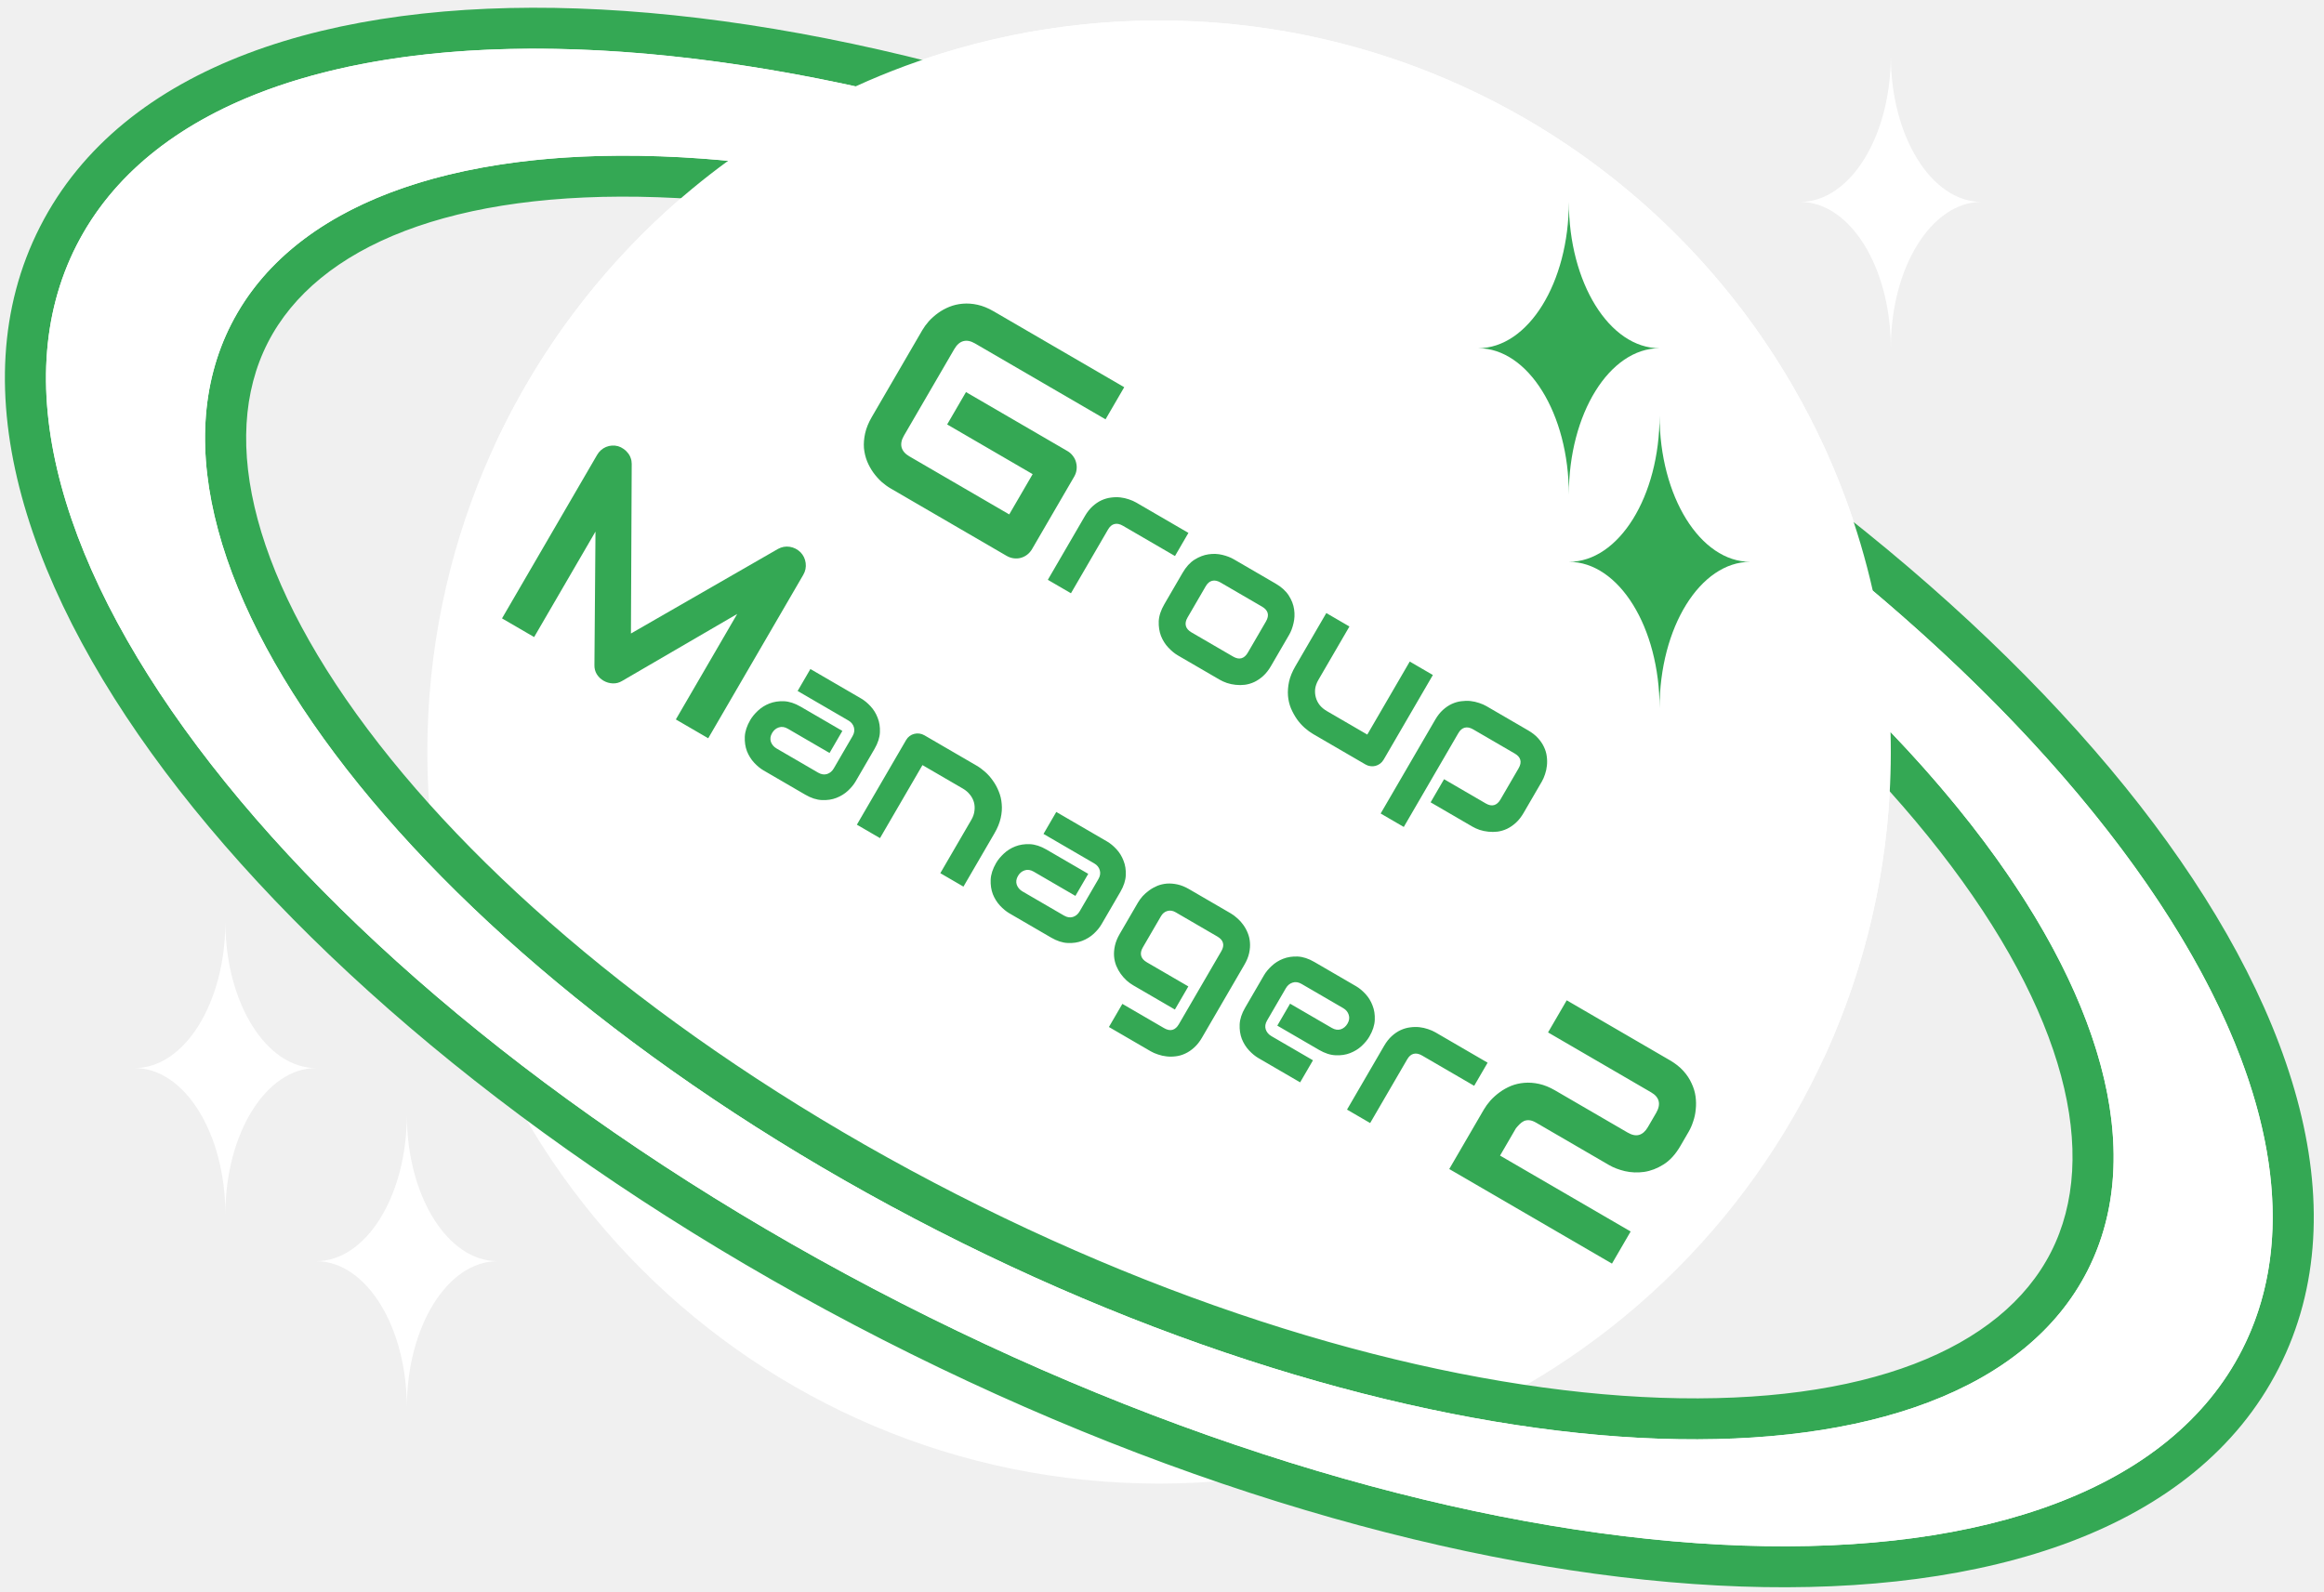
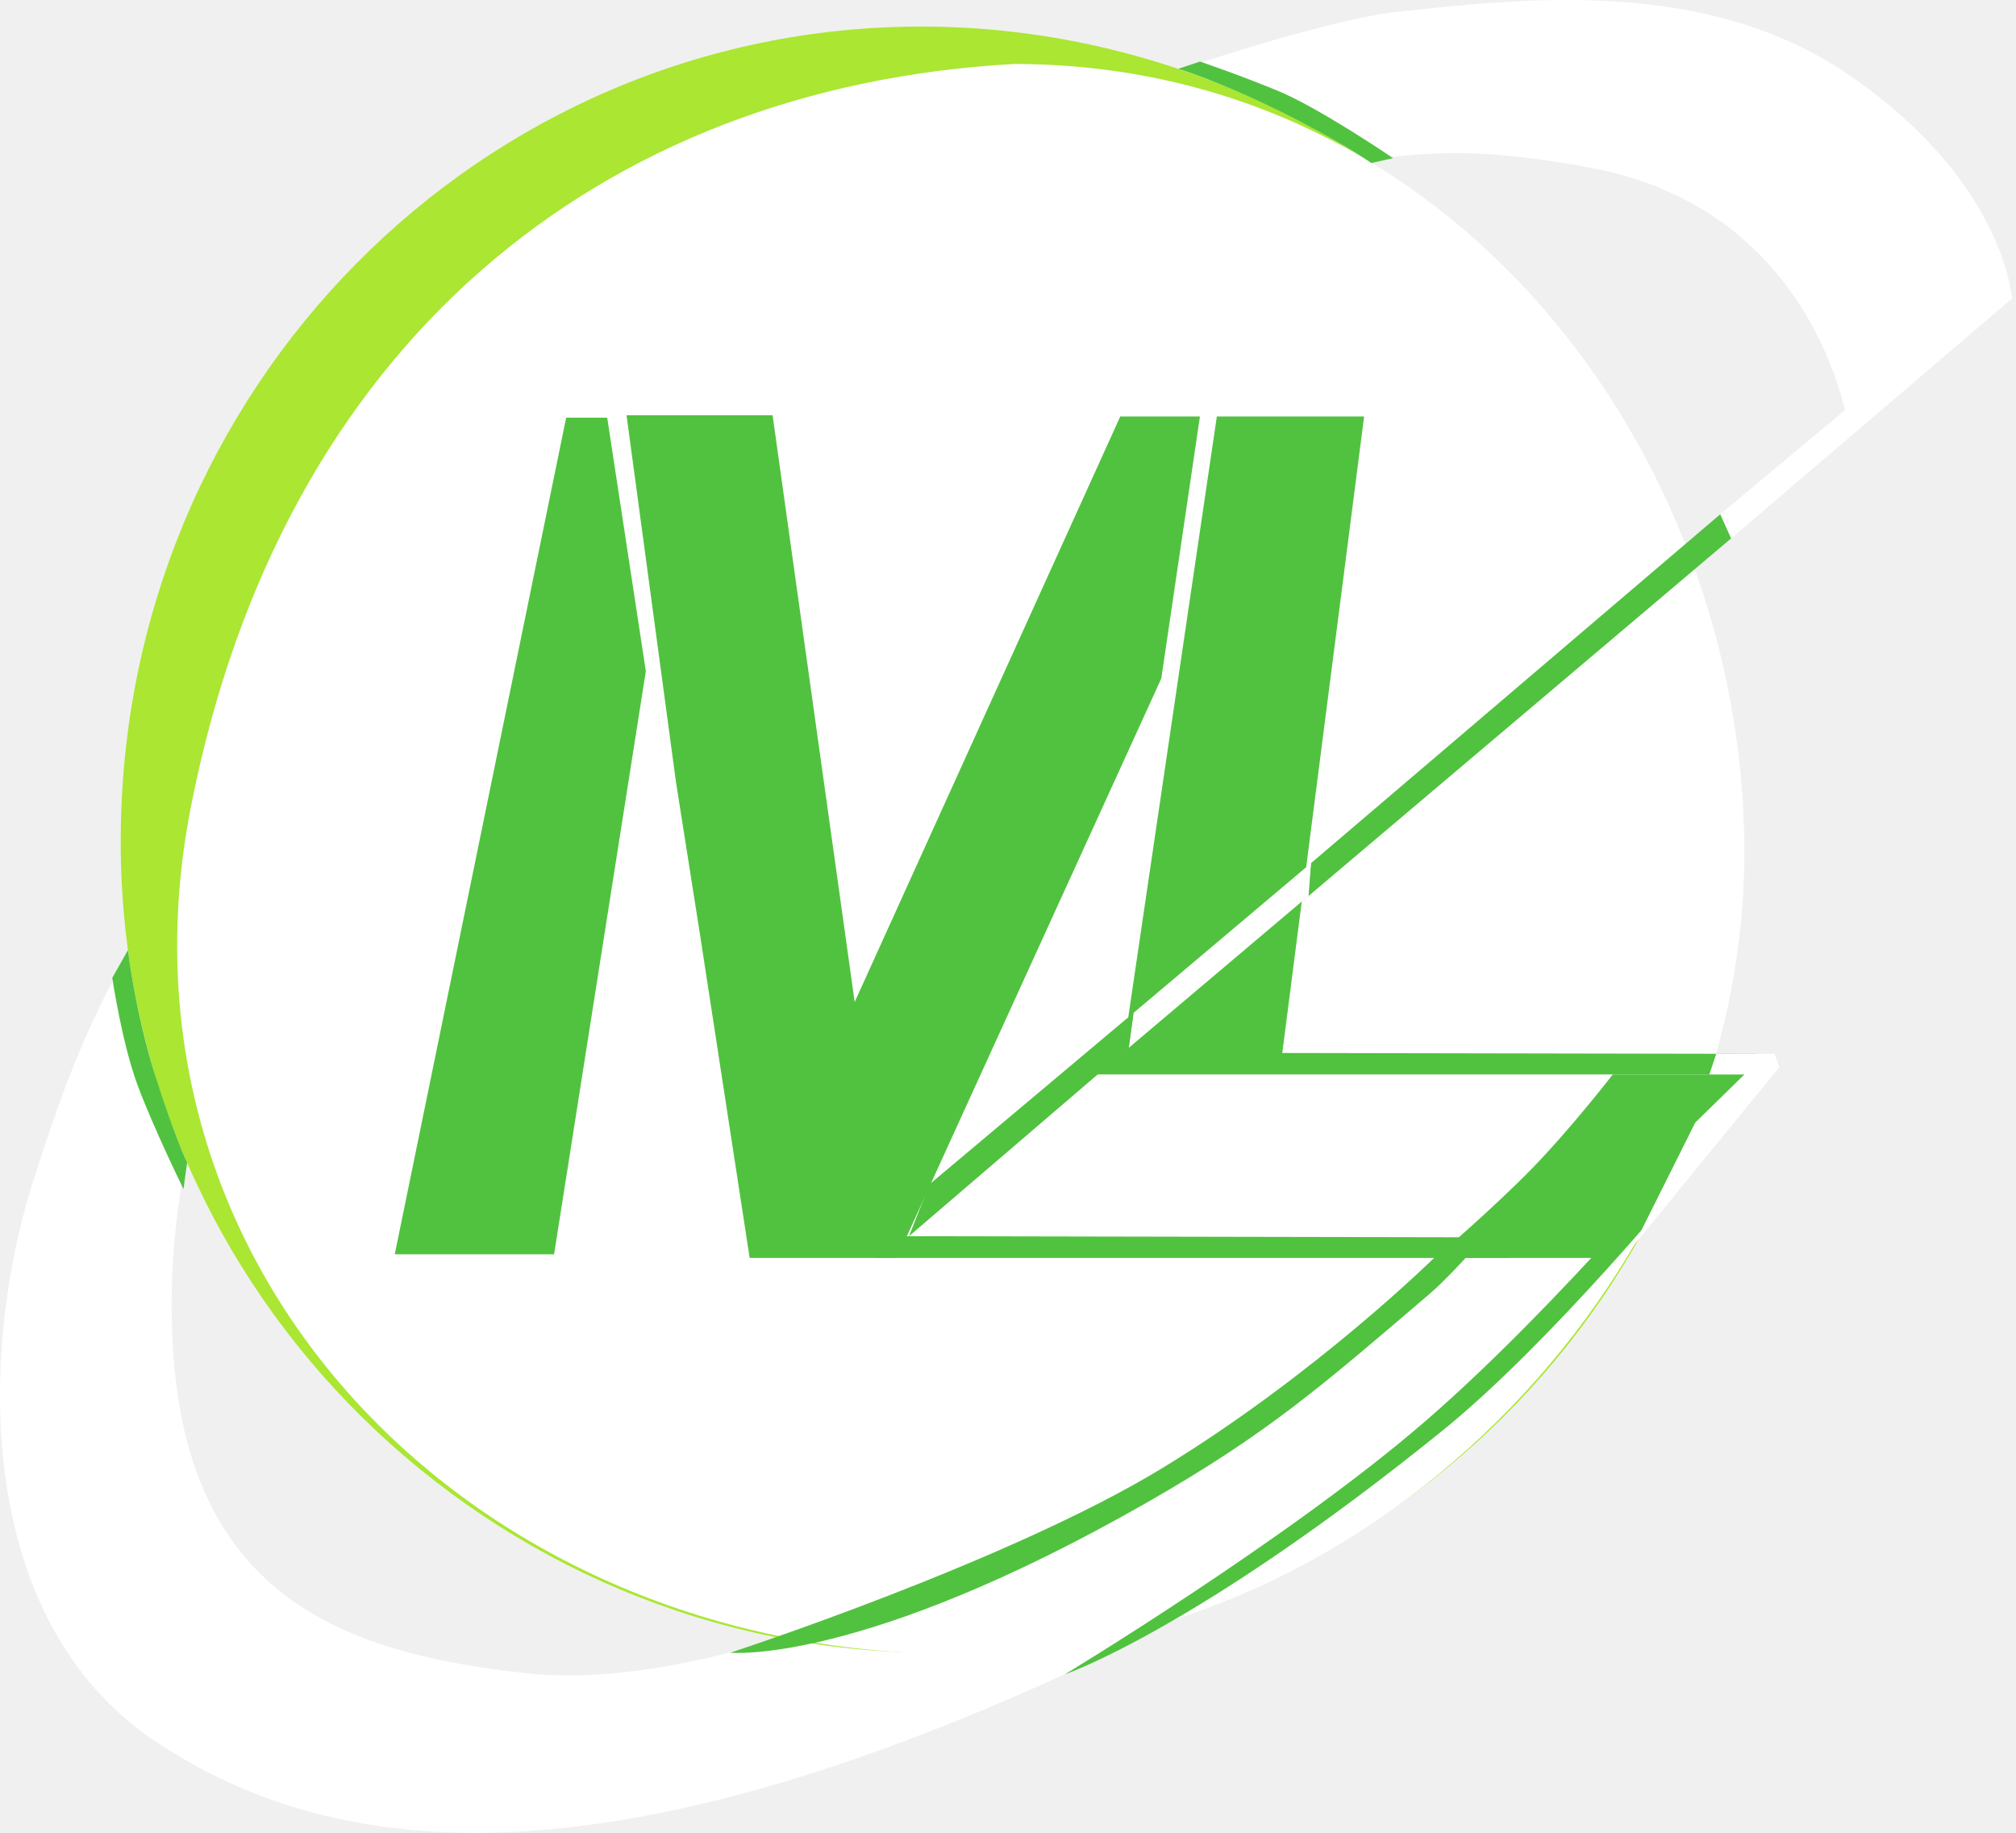
- <svg xmlns="http://www.w3.org/2000/svg" width="794" height="544" viewBox="0 0 794 544" fill="none">
-   <g clip-path="url(#clip0_99_1722)">
-     <circle cx="396" cy="257" r="250" fill="white" />
-     <mask id="path-2-outside-1_99_1722" maskUnits="userSpaceOnUse" x="-80.833" y="-107.833" width="954.225" height="760.932" fill="black">
-       <rect fill="white" x="-80.833" y="-107.833" width="954.225" height="760.932" />
-       <path fill-rule="evenodd" clip-rule="evenodd" d="M307.929 445.347C512.236 549.579 717.33 556.705 766.021 461.264C814.712 365.824 688.561 203.958 484.255 99.727C279.948 -4.504 74.854 -11.63 26.163 83.81C-22.528 179.251 103.623 341.116 307.929 445.347ZM320.524 420.66C495.644 510.001 671.439 516.109 713.174 434.303C754.909 352.497 646.78 213.755 471.66 124.414C296.54 35.073 120.745 28.965 79.01 110.771C37.275 192.577 145.404 331.319 320.524 420.66Z" />
-     </mask>
-     <path fill-rule="evenodd" clip-rule="evenodd" d="M307.929 445.347C512.236 549.579 717.33 556.705 766.021 461.264C814.712 365.824 688.561 203.958 484.255 99.727C279.948 -4.504 74.854 -11.63 26.163 83.81C-22.528 179.251 103.623 341.116 307.929 445.347ZM320.524 420.66C495.644 510.001 671.439 516.109 713.174 434.303C754.909 352.497 646.78 213.755 471.66 124.414C296.54 35.073 120.745 28.965 79.01 110.771C37.275 192.577 145.404 331.319 320.524 420.66Z" fill="white" />
-     <path d="M753.55 454.902C733.142 494.906 677.494 517.029 595.817 514.191C515.389 511.397 415.041 484.276 314.291 432.877L301.567 457.818C405.124 510.65 509.476 539.208 594.845 542.174C678.965 545.097 750.21 523.063 778.492 467.627L753.55 454.902ZM477.892 112.198C578.642 163.597 659.499 228.923 708.969 292.398C759.208 356.859 773.959 414.898 753.55 454.902L778.492 467.627C806.774 412.19 782.796 341.576 731.054 275.186C678.545 207.811 594.174 140.088 490.617 87.256L477.892 112.198ZM38.634 90.172C59.042 50.169 114.69 28.045 196.367 30.883C276.795 33.678 377.143 60.798 477.892 112.198L490.617 87.256C387.06 34.425 282.708 5.867 197.339 2.9C113.219 -0.023 41.974 22.011 13.692 77.448L38.634 90.172ZM314.291 432.877C213.542 381.477 132.685 316.152 83.215 252.676C32.976 188.215 18.225 130.176 38.634 90.172L13.692 77.448C-14.59 132.885 9.388 203.499 61.13 269.888C113.639 337.263 198.01 404.987 301.567 457.818L314.291 432.877ZM700.703 427.941C683.773 461.128 637.188 480.097 567.354 477.67C498.769 475.287 413.042 452.144 326.886 408.189L314.162 433.131C403.125 478.518 492.856 503.099 566.382 505.654C638.66 508.165 700.841 489.285 725.645 440.666L700.703 427.941ZM465.298 136.885C551.454 180.84 620.509 236.661 662.695 290.79C705.649 345.905 717.634 394.755 700.703 427.941L725.645 440.666C750.449 392.046 729.237 330.622 684.78 273.578C639.555 215.55 566.986 157.33 478.022 111.943L465.298 136.885ZM91.481 117.133C108.411 83.947 154.996 64.978 224.83 67.404C293.415 69.787 379.142 92.931 465.298 136.885L478.022 111.943C389.059 66.557 299.328 41.976 225.802 39.421C153.524 36.91 91.343 55.789 66.539 104.409L91.481 117.133ZM326.886 408.189C240.73 364.235 171.675 308.413 129.489 254.284C86.535 199.169 74.55 150.32 91.481 117.133L66.539 104.409C41.735 153.028 62.947 214.453 107.404 271.496C152.629 329.525 225.198 387.744 314.162 433.131L326.886 408.189Z" fill="#34A854" mask="url(#path-2-outside-1_99_1722)" />
-     <path fill-rule="evenodd" clip-rule="evenodd" d="M248.774 54.948C214.545 79.891 186.897 113.355 168.882 152.515L396 257L623.119 361.485C639.313 326.285 646.947 288.167 645.906 250.152C709.767 316.758 738.014 385.615 713.174 434.303C671.439 516.109 495.644 510.001 320.524 420.66C145.404 331.319 37.275 192.577 79.01 110.771C102.119 65.474 166.332 47.131 248.774 54.948ZM292.31 29.517C164.309 1.504 59.211 19.032 26.163 83.81C-22.528 179.251 103.623 341.116 307.929 445.347C512.236 549.578 717.33 556.705 766.021 461.264C800.6 393.485 746.997 292.203 639.843 201.855C637.432 191.196 634.312 180.649 630.479 170.285C607.481 108.098 560.721 57.593 500.485 29.881C440.25 2.17 371.473 -0.478 309.285 22.521C303.523 24.651 297.862 26.986 292.31 29.517Z" fill="white" />
-     <path d="M241.965 252.292L230.905 245.862L251.866 209.813L212.501 232.732C211.516 233.326 210.456 233.595 209.322 233.538C208.216 233.497 207.17 233.19 206.185 232.618C205.228 232.061 204.459 231.313 203.876 230.372C203.322 229.447 203.059 228.409 203.088 227.259L203.449 181.662L182.489 217.71L171.514 211.328L203.986 155.483C204.722 154.217 205.742 153.304 207.047 152.744C208.379 152.201 209.749 152.113 211.155 152.478C211.828 152.681 212.443 152.983 213.001 153.383C213.576 153.754 214.065 154.208 214.469 154.744C214.917 155.269 215.252 155.859 215.473 156.514C215.711 157.142 215.829 157.813 215.827 158.528L215.561 216.493L265.806 187.588C267.075 186.895 268.403 186.65 269.79 186.854C271.206 187.075 272.443 187.7 273.501 188.73C274.486 189.755 275.073 190.98 275.26 192.407C275.447 193.834 275.172 195.18 274.436 196.447L241.965 252.292ZM292.333 267.02C291.696 268.114 290.815 269.187 289.688 270.24C288.572 271.272 287.261 272.082 285.753 272.67C284.278 273.249 282.629 273.497 280.807 273.413C279.005 273.341 277.111 272.728 275.126 271.574L260.872 263.286C259.778 262.65 258.704 261.768 257.652 260.641C256.619 259.525 255.804 258.224 255.204 256.737C254.637 255.241 254.389 253.593 254.461 251.791C254.544 249.969 255.163 248.065 256.318 246.079C256.954 244.985 257.836 243.912 258.963 242.859C260.09 241.806 261.391 240.99 262.867 240.411C264.374 239.824 266.029 239.566 267.831 239.638C269.653 239.721 271.557 240.34 273.542 241.495L287.796 249.783L283.414 257.32L269.16 249.032C268.086 248.408 267.061 248.259 266.085 248.586C265.12 248.892 264.355 249.532 263.789 250.505C263.189 251.538 263.052 252.543 263.379 253.519C263.738 254.487 264.383 255.242 265.315 255.784L279.508 264.037C280.582 264.661 281.601 264.82 282.566 264.513C283.531 264.206 284.296 263.567 284.861 262.594L291.276 251.562C291.877 250.528 292.03 249.519 291.735 248.535C291.46 247.562 290.836 246.792 289.864 246.227L272.51 236.136L276.875 228.629L294.229 238.72C295.323 239.356 296.386 240.232 297.418 241.347C298.471 242.474 299.281 243.786 299.848 245.281C300.448 246.769 300.706 248.423 300.622 250.245C300.55 252.047 299.937 253.941 298.783 255.927L292.333 267.02ZM329.163 302.994L321.261 298.399L331.864 280.164C332.465 279.131 332.818 278.103 332.925 277.08C333.064 276.049 333 275.063 332.734 274.122C332.467 273.181 332.007 272.317 331.353 271.53C330.731 270.735 329.944 270.06 328.992 269.506L315.163 261.466L300.655 286.418L292.753 281.823L309.577 252.89C309.895 252.343 310.29 251.895 310.764 251.547C311.249 251.179 311.775 250.928 312.34 250.796C312.916 250.643 313.507 250.607 314.111 250.687C314.715 250.767 315.29 250.966 315.837 251.284L333.647 261.64C334.64 262.217 335.619 262.935 336.583 263.794C337.568 264.665 338.45 265.666 339.229 266.797C340.041 267.919 340.709 269.148 341.234 270.484C341.791 271.811 342.126 273.239 342.239 274.769C342.385 276.291 342.268 277.89 341.889 279.568C341.51 281.245 340.803 282.975 339.766 284.758L329.163 302.994ZM376.336 315.864C375.7 316.958 374.818 318.031 373.691 319.084C372.576 320.116 371.264 320.926 369.757 321.514C368.282 322.093 366.633 322.341 364.811 322.257C363.009 322.186 361.115 321.572 359.129 320.418L344.876 312.13C343.781 311.494 342.708 310.612 341.655 309.485C340.623 308.37 339.807 307.068 339.208 305.581C338.641 304.085 338.393 302.437 338.465 300.635C338.548 298.813 339.167 296.909 340.322 294.923C340.958 293.829 341.84 292.756 342.967 291.703C344.094 290.65 345.395 289.835 346.87 289.256C348.378 288.668 350.033 288.41 351.834 288.482C353.657 288.565 355.56 289.184 357.546 290.339L371.8 298.627L367.417 306.164L353.164 297.876C352.09 297.252 351.065 297.103 350.088 297.43C349.124 297.737 348.359 298.376 347.793 299.349C347.192 300.382 347.055 301.387 347.382 302.363C347.741 303.331 348.387 304.086 349.319 304.628L363.512 312.881C364.586 313.505 365.605 313.664 366.57 313.357C367.534 313.05 368.299 312.411 368.865 311.438L375.28 300.406C375.88 299.373 376.033 298.364 375.738 297.379C375.464 296.406 374.84 295.636 373.868 295.071L356.514 284.98L360.879 277.474L378.232 287.564C379.327 288.2 380.39 289.076 381.422 290.191C382.475 291.319 383.285 292.63 383.852 294.126C384.451 295.613 384.709 297.267 384.626 299.09C384.554 300.891 383.941 302.785 382.786 304.771L376.336 315.864ZM410.66 354.61C409.871 355.967 408.992 357.083 408.023 357.957C407.042 358.85 406.033 359.538 404.994 360.018C403.944 360.519 402.879 360.835 401.799 360.967C400.708 361.118 399.641 361.135 398.598 361.017C397.576 360.91 396.592 360.69 395.647 360.358C394.71 360.057 393.867 359.689 393.117 359.253L378.863 350.965L383.458 343.063L397.712 351.351C398.785 351.975 399.745 352.167 400.59 351.926C401.435 351.686 402.157 351.049 402.758 350.015L417.267 325.063C417.867 324.03 418.058 323.097 417.837 322.264C417.628 321.41 416.987 320.672 415.913 320.047L401.659 311.759C400.687 311.194 399.74 311.05 398.819 311.328C397.91 311.586 397.191 312.17 396.661 313.082L390.44 323.78C389.839 324.813 389.654 325.763 389.883 326.628C390.111 327.493 390.753 328.232 391.806 328.844L405.999 337.097L401.405 344.999L387.151 336.711C386.401 336.275 385.658 335.735 384.922 335.09C384.197 334.424 383.525 333.668 382.907 332.82C382.308 331.984 381.799 331.064 381.379 330.061C380.971 329.038 380.719 327.956 380.623 326.815C380.539 325.655 380.637 324.437 380.917 323.163C381.209 321.869 381.749 320.543 382.538 319.186L388.759 308.487C389.195 307.738 389.735 306.995 390.38 306.258C391.046 305.534 391.796 304.872 392.632 304.274C393.48 303.655 394.405 303.136 395.409 302.716C396.432 302.308 397.514 302.056 398.654 301.96C399.815 301.876 401.032 301.973 402.306 302.253C403.581 302.533 404.896 303.068 406.254 303.857L420.508 312.145C421.257 312.581 421.995 313.132 422.719 313.797C423.476 314.454 424.154 315.2 424.752 316.036C425.371 316.884 425.884 317.82 426.292 318.843C426.712 319.846 426.964 320.928 427.048 322.089C427.144 323.229 427.052 324.436 426.772 325.711C426.492 326.985 425.958 328.3 425.168 329.658L410.66 354.61ZM467.854 354.233C467.218 355.328 466.336 356.401 465.209 357.454C464.093 358.486 462.782 359.296 461.275 359.883C459.799 360.462 458.15 360.71 456.328 360.627C454.526 360.555 452.633 359.942 450.647 358.787L436.393 350.499L440.758 342.993L455.012 351.281C456.086 351.905 457.105 352.064 458.07 351.757C459.046 351.43 459.817 350.78 460.382 349.808C460.983 348.774 461.12 347.77 460.793 346.793C460.486 345.829 459.867 345.075 458.935 344.534L444.681 336.246C443.607 335.621 442.582 335.472 441.606 335.799C440.641 336.106 439.876 336.746 439.311 337.718L432.896 348.751C432.283 349.804 432.13 350.813 432.437 351.778C432.764 352.754 433.414 353.525 434.386 354.091L448.579 362.343L444.197 369.881L429.943 361.593C428.849 360.956 427.776 360.075 426.723 358.948C425.691 357.832 424.875 356.531 424.275 355.044C423.708 353.548 423.46 351.899 423.532 350.097C423.616 348.275 424.235 346.371 425.389 344.386L431.839 333.293C432.475 332.199 433.351 331.135 434.467 330.103C435.594 329.05 436.895 328.235 438.37 327.655C439.878 327.068 441.532 326.81 443.334 326.882C445.156 326.965 447.06 327.584 449.046 328.739L463.3 337.027C464.394 337.663 465.457 338.539 466.49 339.654C467.542 340.781 468.352 342.093 468.919 343.588C469.519 345.075 469.777 346.73 469.693 348.552C469.621 350.354 469.008 352.248 467.854 354.233ZM503.655 371.065L485.876 360.727C484.802 360.103 483.832 359.905 482.967 360.134C482.114 360.343 481.387 360.964 480.786 361.997L468.115 383.788L460.214 379.193L472.884 357.402C473.673 356.045 474.552 354.929 475.521 354.056C476.49 353.182 477.494 352.505 478.532 352.024C479.603 351.535 480.678 351.225 481.758 351.094C482.849 350.942 483.906 350.919 484.928 351.026C485.971 351.144 486.955 351.364 487.88 351.685C488.837 351.997 489.68 352.366 490.41 352.79L508.25 363.163L503.655 371.065ZM550.733 431.826L495.141 399.502L506.946 379.198C507.552 378.157 508.302 377.125 509.198 376.102C510.139 375.068 511.198 374.121 512.375 373.261C513.553 372.402 514.838 371.681 516.231 371.098C517.653 370.531 519.156 370.181 520.739 370.048C522.368 369.903 524.067 370.024 525.836 370.413C527.606 370.802 529.433 371.545 531.319 372.641L556.055 387.023C557.546 387.891 558.856 388.163 559.985 387.84C561.159 387.506 562.163 386.621 562.997 385.186L565.82 380.332C566.687 378.84 566.976 377.502 566.686 376.317C566.396 375.132 565.547 374.13 564.14 373.312L528.894 352.818L535.275 341.843L570.522 362.337C572.379 363.417 573.914 364.63 575.128 365.975C576.341 367.321 577.273 368.729 577.924 370.199C578.62 371.658 579.073 373.145 579.284 374.661C579.494 376.177 579.517 377.659 579.353 379.107C579.233 380.544 578.942 381.918 578.48 383.231C578.063 384.532 577.559 385.689 576.97 386.702L574.099 391.641C572.446 394.483 570.526 396.587 568.34 397.951C566.198 399.304 563.993 400.149 561.725 400.487C559.474 400.798 557.284 400.71 555.156 400.226C553.072 399.73 551.256 399.032 549.709 398.132L524.888 383.7C523.988 383.177 523.197 382.886 522.515 382.828C521.833 382.771 521.214 382.863 520.659 383.105C520.132 383.364 519.643 383.719 519.192 384.172C518.74 384.625 518.317 385.094 517.921 385.58L512.497 394.908L557.114 420.851L550.733 431.826Z" fill="#34A854" />
-     <path d="M352.617 187.621C352.159 188.409 351.593 189.058 350.919 189.57C350.244 190.082 349.507 190.444 348.706 190.656C347.949 190.856 347.151 190.9 346.312 190.789C345.473 190.678 344.66 190.393 343.872 189.935L304.278 166.913C303.265 166.324 302.233 165.573 301.182 164.661C300.175 163.737 299.242 162.686 298.383 161.509C297.552 160.347 296.845 159.07 296.262 157.677C295.695 156.255 295.331 154.745 295.17 153.144C295.052 151.533 295.188 149.842 295.577 148.072C295.982 146.274 296.733 144.433 297.829 142.547L315.108 112.831C315.697 111.818 316.44 110.8 317.336 109.777C318.276 108.742 319.327 107.809 320.488 106.978C321.665 106.119 322.965 105.406 324.386 104.839C325.808 104.272 327.311 103.922 328.894 103.789C330.523 103.644 332.222 103.766 333.991 104.154C335.761 104.543 337.588 105.286 339.474 106.382L384.091 132.325L377.71 143.3L333.092 117.357C331.657 116.522 330.339 116.264 329.137 116.582C327.936 116.9 326.901 117.805 326.034 119.296L308.804 148.929C307.986 150.336 307.728 151.654 308.03 152.884C308.376 154.102 309.252 155.12 310.659 155.938L344.808 175.794L352.809 162.033L323.599 145.049L330.03 133.989L364.685 154.14C365.473 154.598 366.115 155.178 366.61 155.881C367.122 156.555 367.47 157.284 367.654 158.069C367.866 158.87 367.916 159.69 367.805 160.529C367.71 161.34 367.441 162.125 367 162.885L352.617 187.621ZM401.434 190.017L383.655 179.679C382.581 179.055 381.611 178.857 380.746 179.086C379.893 179.295 379.166 179.916 378.565 180.949L365.894 202.74L357.993 198.145L370.663 176.354C371.452 174.997 372.331 173.881 373.3 173.008C374.269 172.134 375.273 171.457 376.311 170.976C377.382 170.487 378.457 170.177 379.537 170.046C380.628 169.894 381.685 169.871 382.707 169.978C383.75 170.096 384.734 170.316 385.659 170.637C386.616 170.949 387.459 171.318 388.189 171.742L406.029 182.115L401.434 190.017ZM434.223 227.626C433.434 228.984 432.549 230.109 431.568 231.003C430.599 231.877 429.59 232.564 428.539 233.065C427.501 233.545 426.436 233.862 425.344 234.013C424.265 234.145 423.204 234.151 422.161 234.033C421.138 233.926 420.149 233.717 419.192 233.404C418.267 233.083 417.429 232.705 416.68 232.269L402.426 223.981C401.332 223.345 400.248 222.457 399.175 221.319C398.102 220.18 397.262 218.851 396.654 217.331C396.078 215.804 395.822 214.123 395.885 212.289C395.981 210.446 396.623 208.502 397.813 206.456L404.034 195.758C405.212 193.732 406.572 192.232 408.114 191.258C409.688 190.275 411.276 189.666 412.877 189.431C414.509 189.188 416.086 189.251 417.607 189.62C419.127 189.989 420.435 190.491 421.529 191.127L435.783 199.415C437.809 200.593 439.319 201.96 440.313 203.514C441.307 205.068 441.916 206.655 442.139 208.276C442.374 209.877 442.307 211.438 441.938 212.958C441.59 214.49 441.091 215.814 440.443 216.928L434.223 227.626ZM432.506 212.394C433.142 211.3 433.34 210.331 433.099 209.486C432.858 208.641 432.221 207.918 431.188 207.317L416.995 199.065C415.941 198.452 414.982 198.26 414.117 198.489C413.263 198.698 412.536 199.319 411.935 200.352L405.715 211.05C405.114 212.084 404.928 213.033 405.157 213.898C405.386 214.763 406.028 215.502 407.081 216.115L421.274 224.367C422.348 224.992 423.307 225.183 424.152 224.943C424.997 224.702 425.72 224.065 426.321 223.032L432.506 212.394ZM472.758 259.549C472.428 260.116 472.021 260.584 471.535 260.952C471.05 261.321 470.519 261.581 469.942 261.734C469.397 261.878 468.823 261.91 468.219 261.83C467.635 261.762 467.07 261.569 466.523 261.251L448.652 250.86C447.68 250.294 446.701 249.576 445.716 248.705C444.752 247.846 443.874 246.861 443.083 245.751C442.303 244.62 441.625 243.385 441.048 242.046C440.503 240.699 440.168 239.27 440.042 237.761C439.929 236.231 440.051 234.621 440.41 232.932C440.789 231.254 441.497 229.524 442.534 227.741L453.136 209.506L461.038 214.1L450.435 232.336C449.835 233.369 449.465 234.401 449.326 235.432C449.22 236.455 449.3 237.436 449.566 238.377C449.832 239.318 450.276 240.187 450.898 240.982C451.552 241.769 452.355 242.439 453.308 242.993L467.136 251.034L481.644 226.082L489.546 230.676L472.758 259.549ZM520.536 277.813C519.747 279.171 518.862 280.297 517.881 281.19C516.913 282.064 515.903 282.751 514.853 283.252C513.814 283.733 512.749 284.049 511.658 284.2C510.578 284.332 509.517 284.338 508.474 284.22C507.452 284.114 506.472 283.91 505.535 283.609C504.611 283.288 503.773 282.91 503.024 282.474L488.77 274.186L493.364 266.284L507.618 274.572C508.672 275.185 509.621 275.371 510.466 275.13C511.311 274.889 512.034 274.252 512.634 273.219L518.819 262.582C519.456 261.487 519.653 260.518 519.413 259.673C519.192 258.84 518.565 258.123 517.532 257.522L503.339 249.27C502.265 248.645 501.295 248.447 500.43 248.676C499.577 248.885 498.85 249.506 498.249 250.539L479.606 282.603L471.704 278.008L490.347 245.945C491.136 244.587 492.015 243.472 492.984 242.598C493.953 241.725 494.957 241.048 495.995 240.567C497.066 240.078 498.141 239.768 499.221 239.636C500.312 239.485 501.369 239.462 502.391 239.569C503.434 239.687 504.418 239.906 505.343 240.227C506.3 240.54 507.143 240.908 507.873 241.332L522.126 249.62C523.484 250.41 524.6 251.289 525.473 252.257C526.347 253.226 527.024 254.23 527.504 255.269C528.005 256.319 528.321 257.384 528.453 258.463C528.604 259.555 528.621 260.622 528.503 261.665C528.396 262.687 528.183 263.661 527.862 264.586C527.561 265.522 527.193 266.366 526.757 267.115L520.536 277.813Z" fill="#34A854" />
-     <path fill-rule="evenodd" clip-rule="evenodd" d="M505 119C522.121 119 536 96.614 536 69C536 96.614 549.879 119 567 119C549.879 119 536 141.386 536 169C536 141.386 522.121 119 505 119Z" fill="#34A854" />
-     <path fill-rule="evenodd" clip-rule="evenodd" d="M46 365C63.121 365 77 342.614 77 315C77 342.614 90.879 365 108 365C90.879 365 77 387.386 77 415C77 387.386 63.121 365 46 365Z" fill="white" />
-     <path fill-rule="evenodd" clip-rule="evenodd" d="M108 431C125.121 431 139 408.614 139 381C139 408.614 152.879 431 170 431C152.879 431 139 453.386 139 481C139 453.386 125.121 431 108 431Z" fill="white" />
-     <path fill-rule="evenodd" clip-rule="evenodd" d="M615 69C632.121 69 646 46.614 646 19C646 46.614 659.879 69 677 69C659.879 69 646 91.386 646 119C646 91.386 632.121 69 615 69Z" fill="white" />
-     <path fill-rule="evenodd" clip-rule="evenodd" d="M536 192C553.121 192 567 169.614 567 142C567 169.614 580.879 192 598 192C580.879 192 567 214.386 567 242C567 214.386 553.121 192 536 192Z" fill="#34A854" />
-   </g>
-   <defs>
-     <clipPath id="clip0_99_1722">
-       <rect width="794" height="544" fill="white" />
-     </clipPath>
-   </defs>
+ <svg xmlns="http://www.w3.org/2000/svg" width="132" height="120" viewBox="0 0 132 120" fill="none">
+   <path d="M131.716 19.439L121.124 28.45C121.124 28.45 119.385 13.827 104.13 10.981C93.064 8.917 91.404 10.981 88.48 10.033C85.555 9.085 61.527 17.226 48.084 24.972C34.642 32.717 27.302 39.278 22.559 49.712C17.817 60.145 10.308 72.16 11.335 88.442C12.363 104.724 22.797 108.281 34.416 109.546C46.035 110.811 61.053 103.618 69.115 100.14C77.177 96.662 93.776 82.593 93.776 82.593L106.027 82.356C106.027 82.356 96.937 97.588 67.771 110.495C38.605 123.402 21.75 121.707 10.229 114.051C-1.785 106.068 -1.311 88.442 2.088 77.614C5.487 66.785 7.305 64.018 14.102 52.478C20.9 40.938 19.872 39.674 32.835 27.106C45.798 14.538 82.71 1.734 91.404 0.785C100.099 -0.163 111.797 -1.428 121.045 4.895C131.211 11.846 131.716 19.439 131.716 19.439Z" fill="white" />
+   <path d="M114.057 55.171C114.057 84.899 89.867 108.208 61.099 108.208C32.331 108.208 7.904 84.82 7.904 55.092C7.904 25.364 31.541 1.739 60.309 1.739C89.076 1.739 114.057 25.443 114.057 55.171Z" fill="#AAE632" />
+   <path d="M114.215 55.487C114.383 82.914 90.423 108.287 62.601 108.287C31.063 108.287 6.56 83.231 12.489 52.879C18.417 22.527 39.284 5.691 66.395 4.189C95.087 4.189 114.057 29.641 114.215 55.487Z" fill="white" />
+   <path d="M37.07 27.348H39.758L42.287 43.947L36.28 82.124H25.847L37.07 27.348Z" fill="#51C23F" />
+   <path d="M41.023 27.19H50.587L55.961 65.605L73.35 27.269H78.567L76.038 44.421L58.728 82.361H49.085L45.844 61.257L44.263 51.219L41.023 27.19Z" fill="#51C23F" />
+   <path d="M79.674 27.269H89.317L83.942 69.082H73.509L79.674 27.269Z" fill="#51C23F" />
+   <path d="M7.351 64.024L8.378 62.206C8.378 62.206 8.853 66.237 10.117 70.268C11.382 74.299 12.252 76.117 12.252 76.117L12.014 77.856C12.014 77.856 10.038 73.825 9.011 71.058C7.983 68.292 7.351 64.024 7.351 64.024Z" fill="#51C23F" />
+   <path d="M91.214 10.354L89.791 10.671C89.791 10.671 87.499 9.09 83.626 7.193C79.753 5.296 77.144 4.505 77.144 4.505L78.567 4.031C78.567 4.031 80.894 4.811 83.626 5.928C86.358 7.045 91.214 10.354 91.214 10.354Z" fill="#51C23F" />
+   <path d="M131.288 18.101L131.762 19.523L113.346 35.252L112.634 33.672L131.288 18.101Z" fill="white" />
+   <path d="M112.634 33.672L113.345 35.253L85.602 58.728L85.839 56.515L112.634 33.672Z" fill="#51C23F" />
+   <path d="M85.839 56.515L85.681 58.649L73.904 68.608L74.22 66.316L85.839 56.515Z" fill="white" />
+   <path d="M74.22 66.316L73.904 68.608L59.518 80.939L60.862 77.54L74.22 66.316Z" fill="#51C23F" />
+   <path d="M73.192 68.924L115 69L114.194 70.347H71.454L73.192 68.924Z" fill="#51C23F" />
+   <path d="M59.123 80.939L99.434 81.017L98.802 82.361H57.384L59.123 80.939Z" fill="#51C23F" />
+   <path d="M105.6 70.347H114.271L105.046 82.361H93.98C93.98 82.361 97.853 79.041 100.383 76.433C102.912 73.825 105.6 70.347 105.6 70.347Z" fill="#51C23F" />
+   <path d="M112.002 73.509L110.895 76.196L110.5 77C110.5 77 101.548 87.927 94.455 93.664C78.33 106.706 69.715 109.631 69.715 109.631C69.715 109.631 84.495 100.699 93.348 93.032C102.201 85.365 112.002 73.509 112.002 73.509Z" fill="#51C23F" />
+   <path d="M93.98 82.282L96.036 82.282C96.036 82.282 94.614 83.854 93.585 84.733C86.551 90.74 83.006 93.861 75.083 98.385C56.357 109.077 47.82 108.208 47.82 108.208C47.82 108.208 66 102.28 76.117 96.114C86.234 89.949 93.98 82.282 93.98 82.282Z" fill="#51C23F" />
+   <path d="M112.374 69H116.191L116.507 69.87L107 81.5C107 81.5 108.5 78.5 109.5 76.5C110.5 74.5 111 73.5 111 73.5L114.224 70.344H111.923L112.374 69Z" fill="white" />
</svg>
